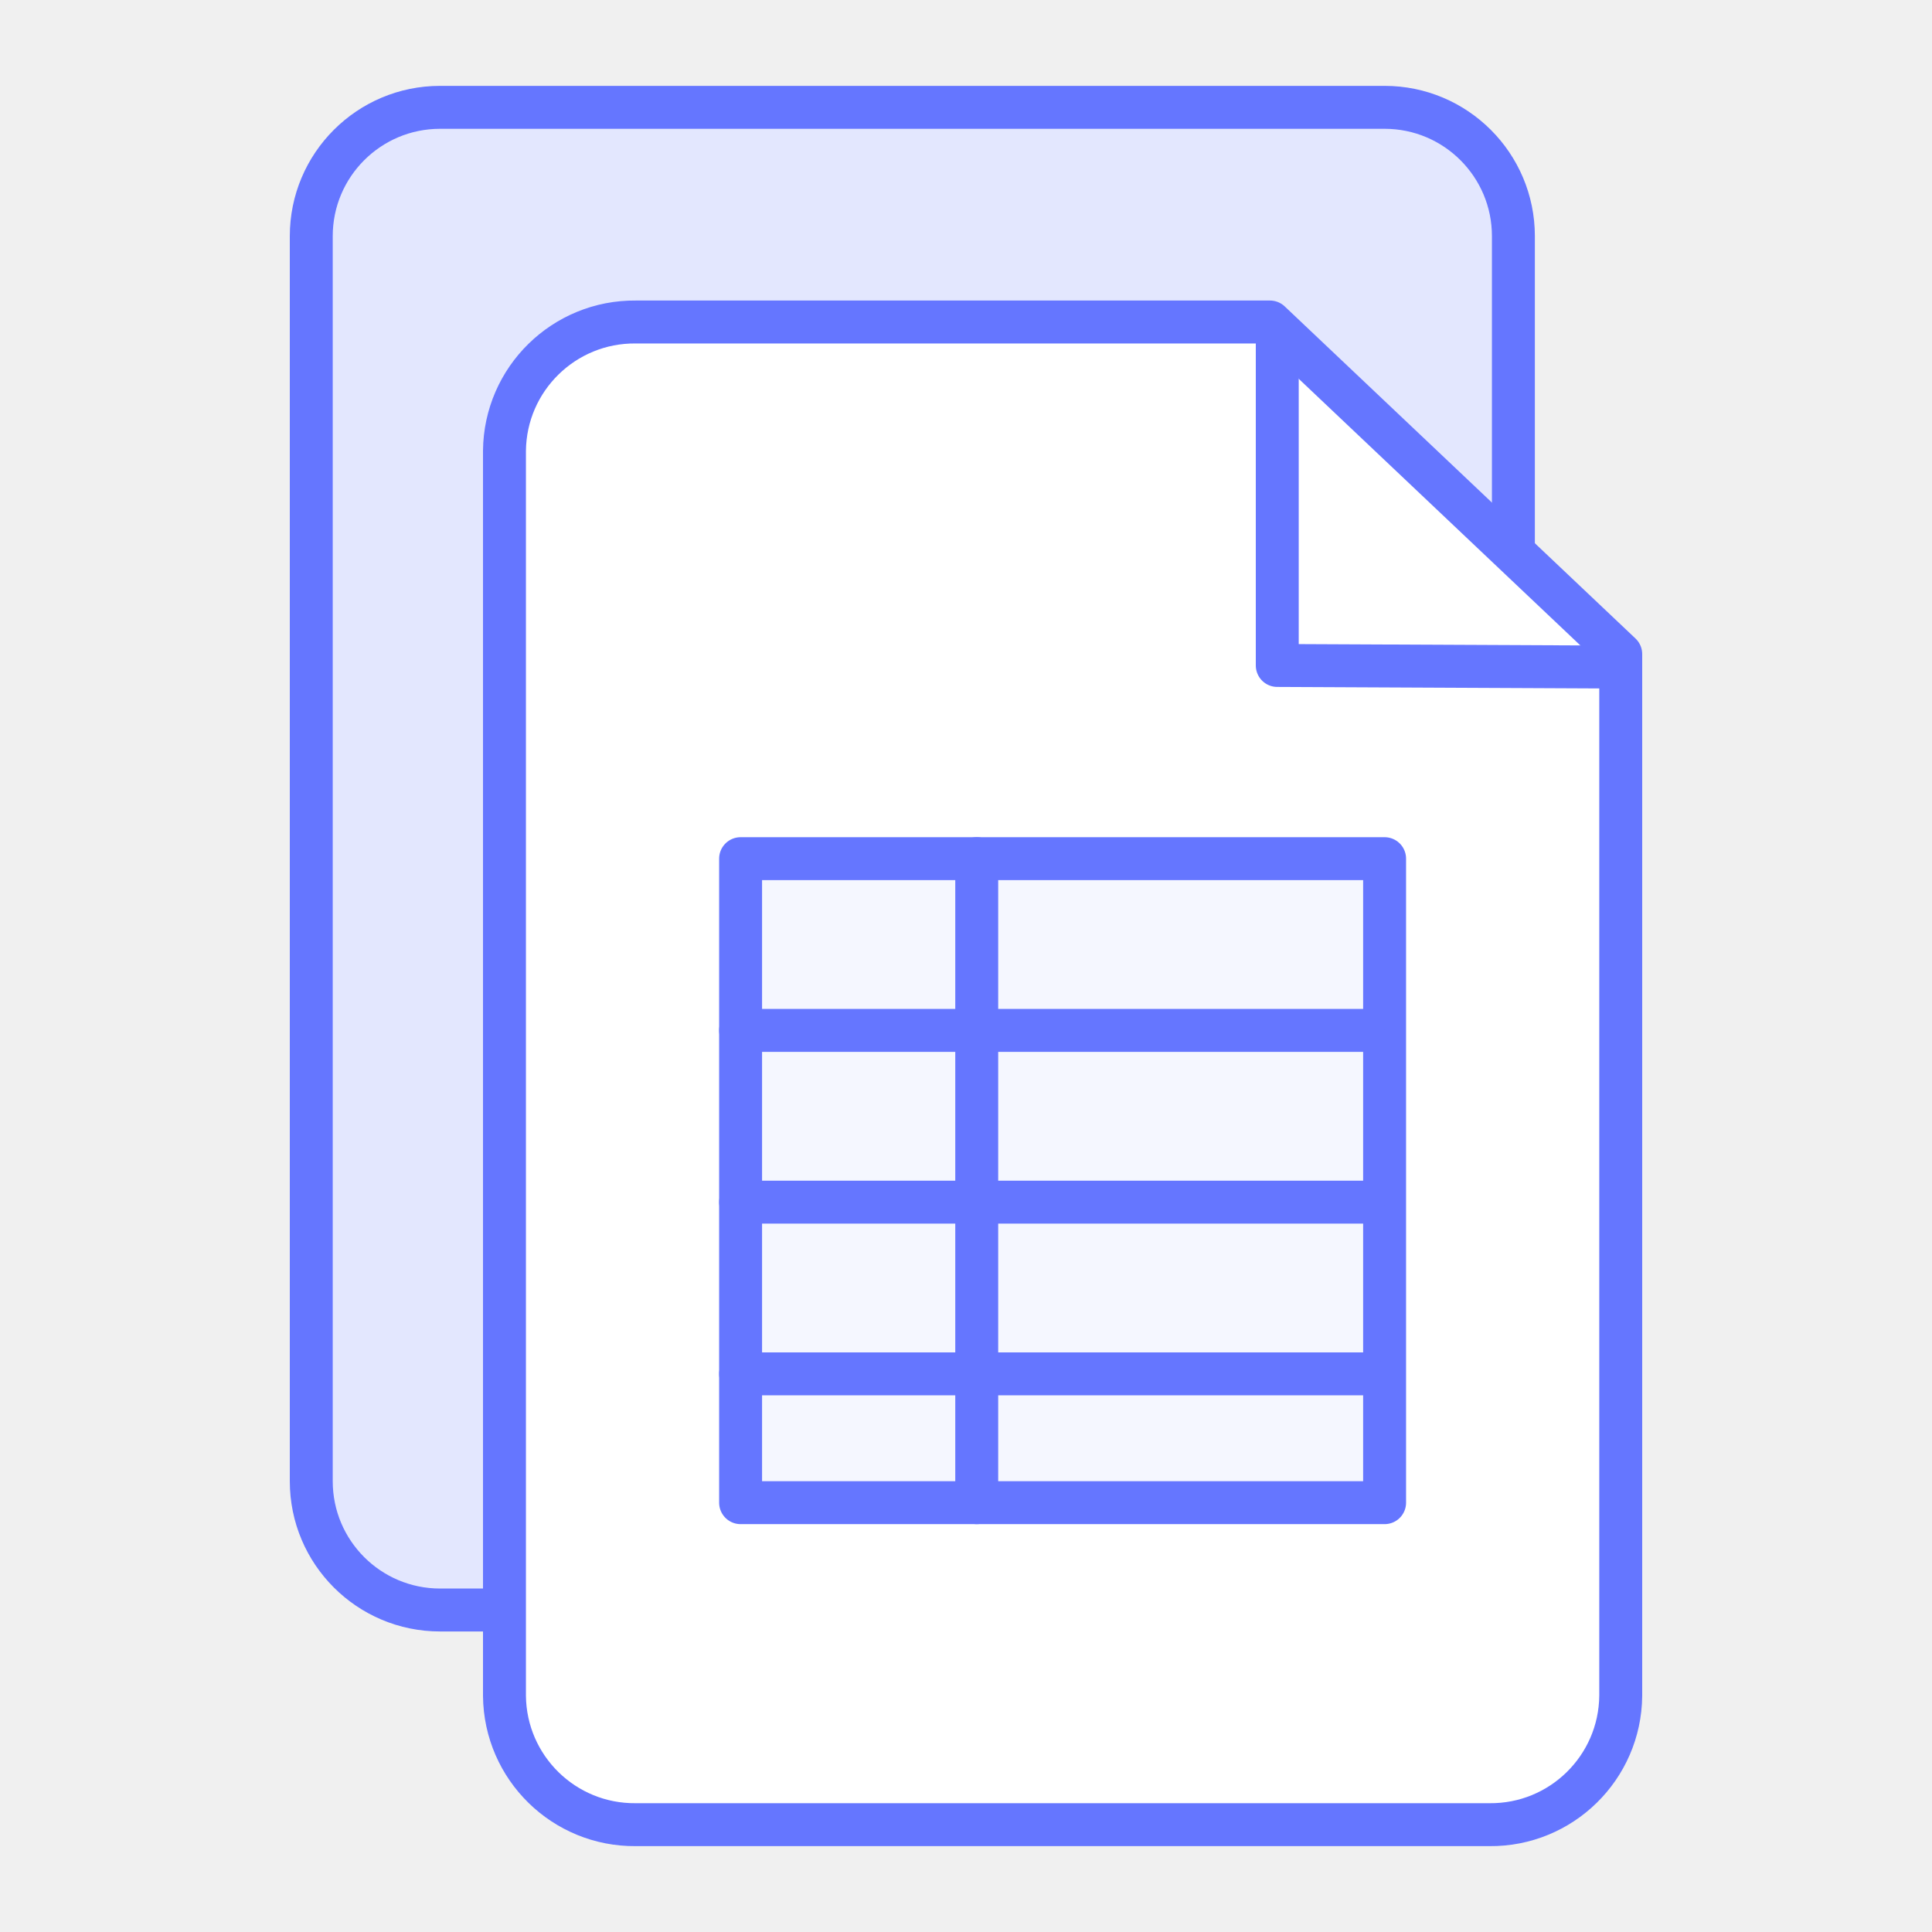
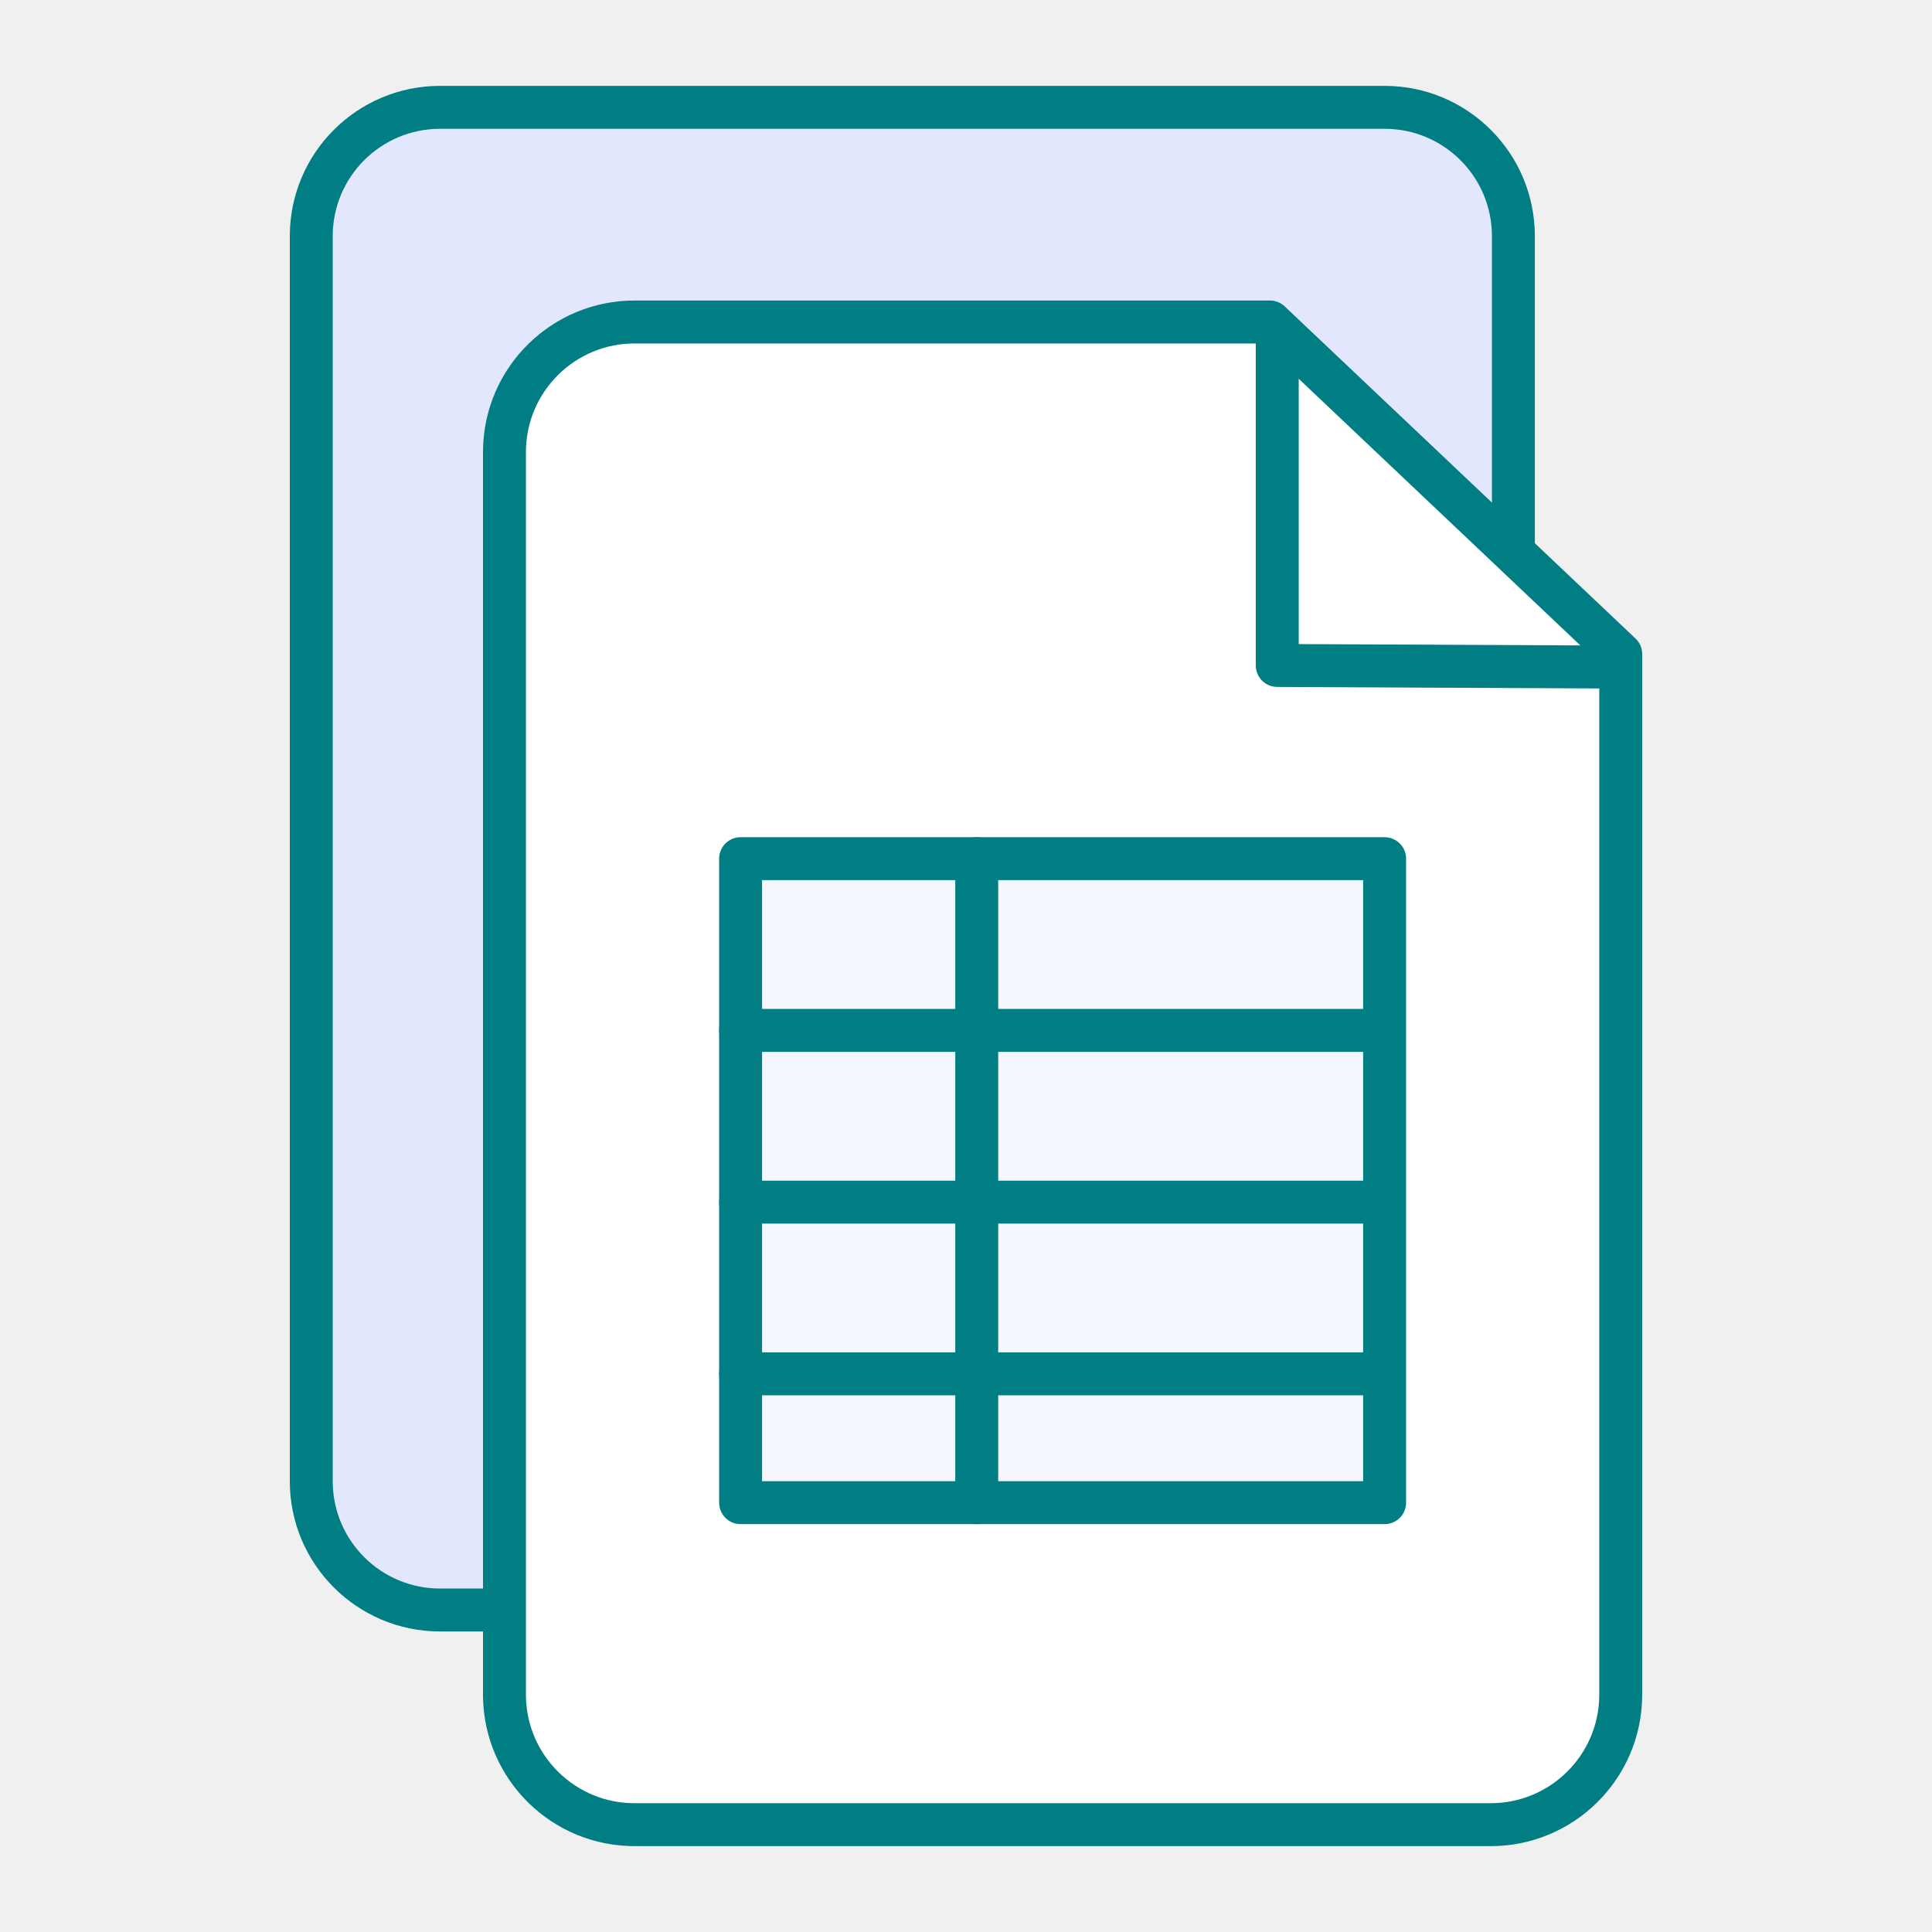
<svg xmlns="http://www.w3.org/2000/svg" viewBox="0 0 90 90">
-   <rect x="14.5" y="5" width="56" height="70" rx="6" ry="6" fill="#e3e7fe" stroke="#6576ff" stroke-linecap="round" stroke-linejoin="round" stroke-width="2" />
-   <path d="M69.38,85H29.62a6.06,6.06,0,0,1-6.12-6V21a6.06,6.06,0,0,1,6.12-6H59.16L75.5,30.47V79A6.06,6.06,0,0,1,69.38,85Z" fill="#fff" stroke="#6576ff" stroke-linecap="round" stroke-linejoin="round" stroke-width="2" />
-   <polyline points="59.5 16 59.5 31 74.5 31.07" fill="none" stroke="#6576ff" stroke-linecap="round" stroke-linejoin="round" stroke-width="2" />
-   <rect x="34.5" y="40" width="30" height="30" fill="#f5f7ff" stroke="#6576ff" stroke-linecap="round" stroke-linejoin="round" stroke-width="2" />
-   <line x1="34.5" y1="48" x2="63.5" y2="48" fill="none" stroke="#6576ff" stroke-linecap="round" stroke-linejoin="round" stroke-width="2" />
-   <line x1="45.5" y1="70" x2="45.5" y2="40" fill="none" stroke="#6576ff" stroke-linecap="round" stroke-linejoin="round" stroke-width="2" />
-   <line x1="34.5" y1="56" x2="63.5" y2="56" fill="none" stroke="#6576ff" stroke-linecap="round" stroke-linejoin="round" stroke-width="2" />
-   <line x1="34.5" y1="64" x2="63.5" y2="64" fill="none" stroke="#6576ff" stroke-linecap="round" stroke-linejoin="round" stroke-width="2" />
+   <rect x="14.5" y="5" width="56" height="70" rx="6" ry="6" fill="#e3e7fe" stroke="#017e84" stroke-linecap="round" stroke-linejoin="round" stroke-width="2" />
+   <path d="M69.38,85H29.62a6.06,6.06,0,0,1-6.12-6V21a6.06,6.06,0,0,1,6.12-6H59.16L75.5,30.47V79A6.06,6.06,0,0,1,69.38,85Z" fill="#fff" stroke="#017e84" stroke-linecap="round" stroke-linejoin="round" stroke-width="2" />
+   <polyline points="59.5 16 59.5 31 74.5 31.07" fill="none" stroke="#017e84" stroke-linecap="round" stroke-linejoin="round" stroke-width="2" />
+   <rect x="34.5" y="40" width="30" height="30" fill="#f5f7ff" stroke="#017e84" stroke-linecap="round" stroke-linejoin="round" stroke-width="2" />
+   <line x1="34.5" y1="48" x2="63.5" y2="48" fill="none" stroke="#017e84" stroke-linecap="round" stroke-linejoin="round" stroke-width="2" />
+   <line x1="45.5" y1="70" x2="45.5" y2="40" fill="none" stroke="#017e84" stroke-linecap="round" stroke-linejoin="round" stroke-width="2" />
+   <line x1="34.5" y1="56" x2="63.5" y2="56" fill="none" stroke="#017e84" stroke-linecap="round" stroke-linejoin="round" stroke-width="2" />
+   <line x1="34.5" y1="64" x2="63.5" y2="64" fill="none" stroke="#017e84" stroke-linecap="round" stroke-linejoin="round" stroke-width="2" />
</svg>
